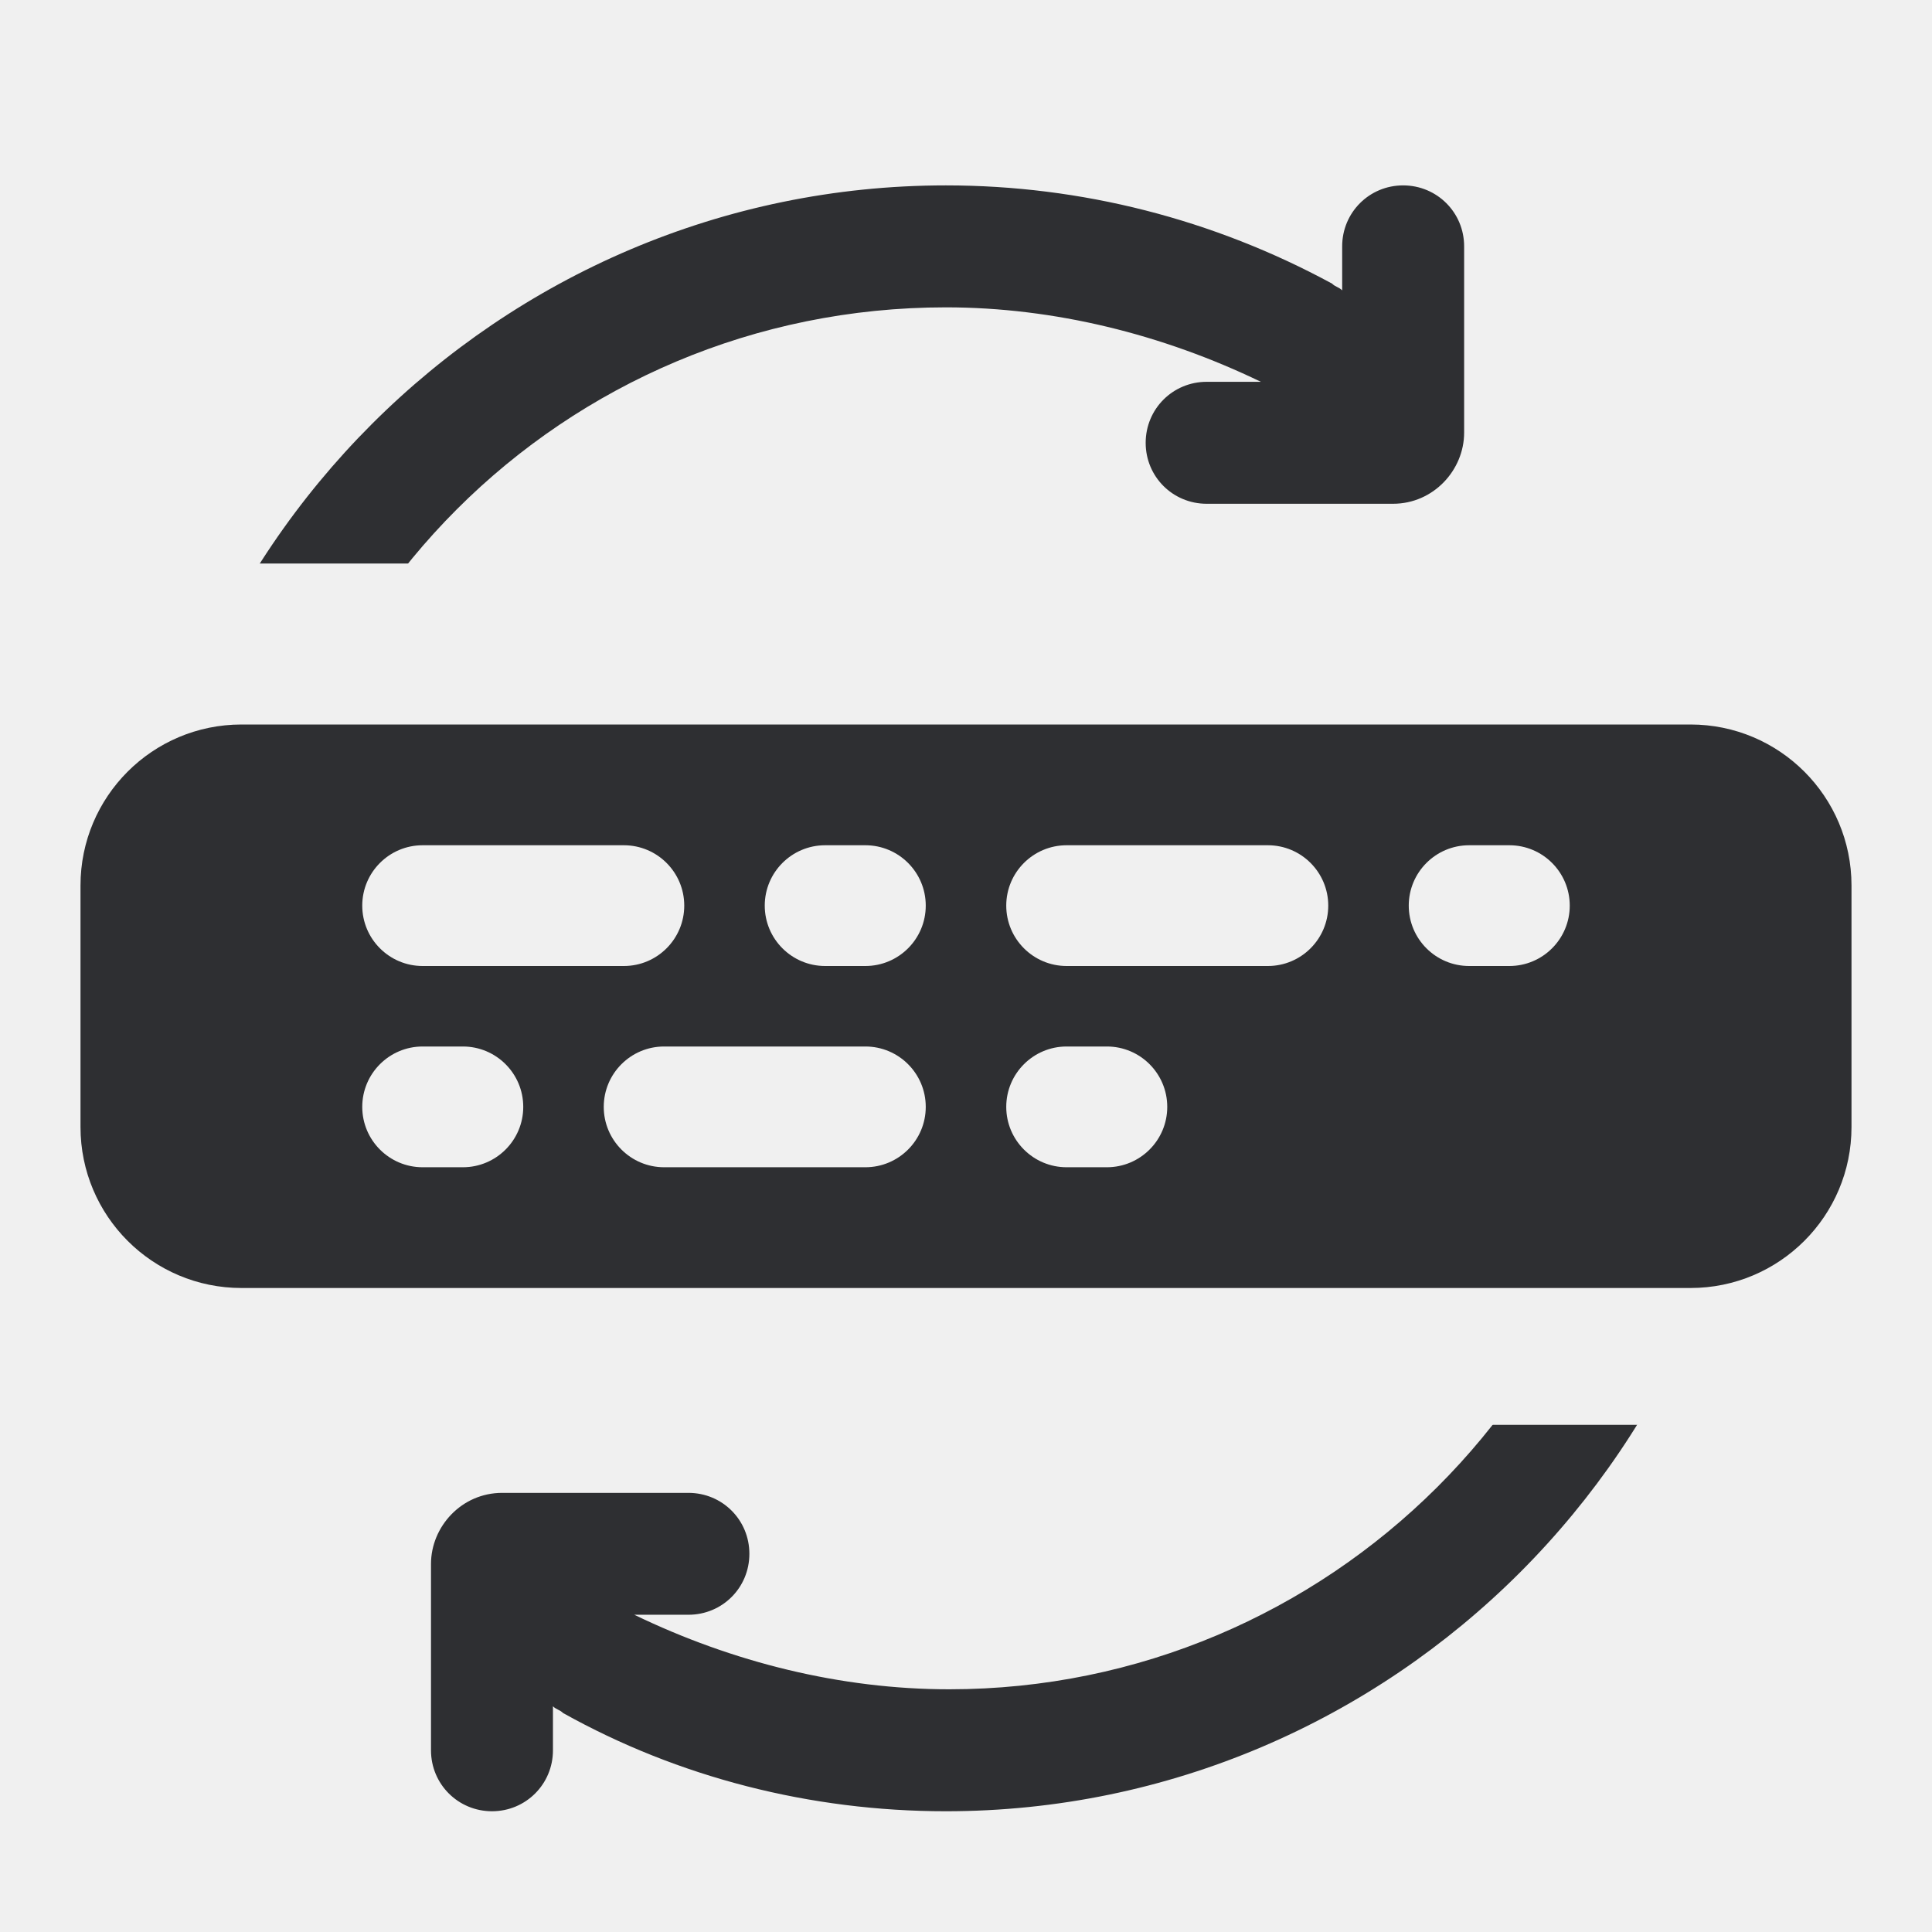
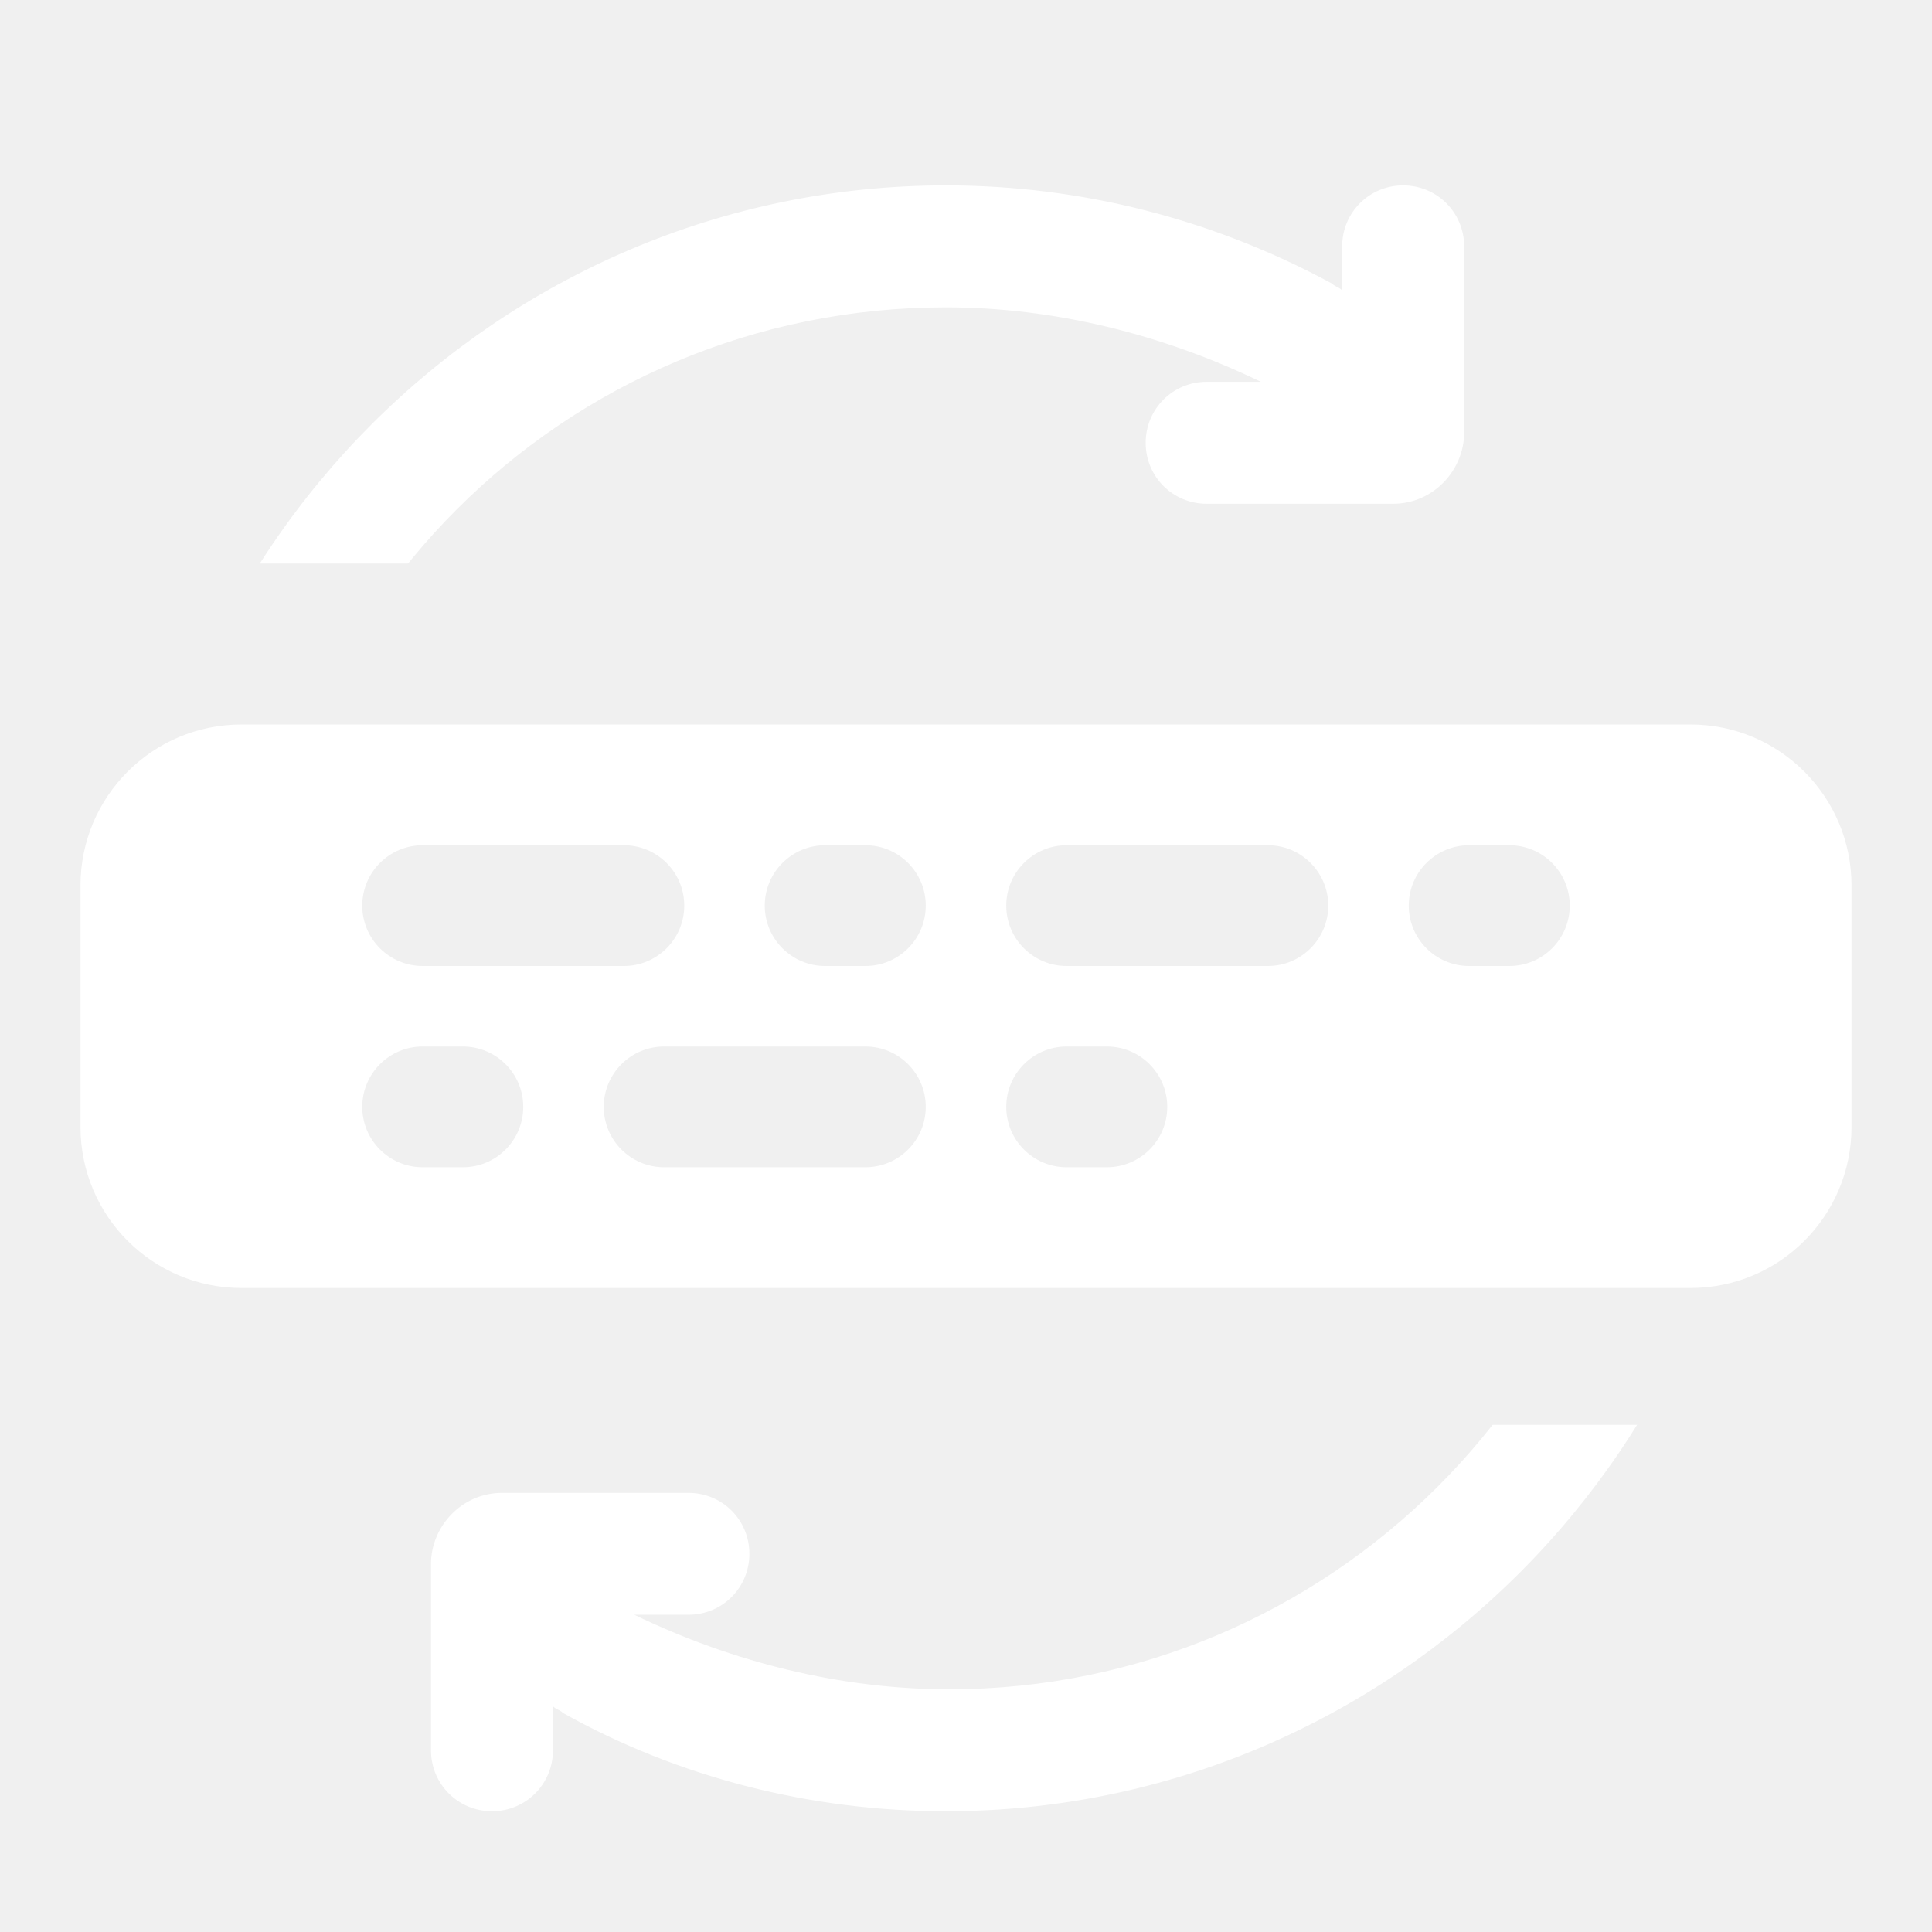
<svg xmlns="http://www.w3.org/2000/svg" width="24" height="24" viewBox="0 0 24 24" fill="none">
  <mask id="mask0" mask-type="alpha" maskUnits="userSpaceOnUse" x="1" y="2" width="22" height="21">
    <rect x="1" y="2" width="21.5" height="5" fill="white" />
    <rect x="1" y="17.7" width="21.5" height="5" fill="white" />
  </mask>
  <g mask="url(#mask0)">
-     <path d="M3.166 12.401C3.166 7.647 6.995 3.818 11.75 3.818C13.096 3.818 14.443 4.154 15.663 4.743H14.99C14.569 4.743 14.232 5.08 14.232 5.501C14.232 5.922 14.569 6.258 14.99 6.258H17.304C17.809 6.258 18.188 5.837 18.188 5.375V3.06C18.188 2.64 17.851 2.303 17.43 2.303C17.01 2.303 16.673 2.64 16.673 3.06V3.607C16.631 3.565 16.589 3.565 16.547 3.523C15.074 2.724 13.433 2.303 11.75 2.303C6.196 2.303 1.651 6.847 1.651 12.401C1.651 14.085 2.072 15.768 2.872 17.24C2.998 17.493 3.25 17.619 3.545 17.619C3.671 17.619 3.797 17.577 3.924 17.535C4.302 17.325 4.429 16.862 4.218 16.525C3.503 15.263 3.166 13.832 3.166 12.401Z" fill="#2E2F32" />
-     <path d="M20.628 7.563C20.418 7.184 19.955 7.058 19.618 7.268C19.239 7.478 19.113 7.941 19.324 8.278C19.997 9.54 20.376 10.929 20.376 12.402C20.376 17.156 16.505 20.985 11.792 20.985C10.445 20.985 9.099 20.649 7.879 20.059H8.552C8.973 20.059 9.309 19.723 9.309 19.302C9.309 18.881 8.973 18.545 8.552 18.545H6.238C5.733 18.545 5.354 18.965 5.354 19.428V21.743C5.354 22.163 5.691 22.5 6.112 22.5C6.532 22.5 6.869 22.163 6.869 21.743V21.196C6.911 21.238 6.953 21.238 6.995 21.28C8.426 22.079 10.067 22.5 11.75 22.5C17.304 22.5 21.848 17.956 21.848 12.402C21.848 10.718 21.427 9.035 20.628 7.563Z" fill="#2E2F32" />
+     <path d="M3.166 12.401C3.166 7.647 6.995 3.818 11.75 3.818C13.096 3.818 14.443 4.154 15.663 4.743H14.99C14.569 4.743 14.232 5.08 14.232 5.501C14.232 5.922 14.569 6.258 14.99 6.258H17.304C17.809 6.258 18.188 5.837 18.188 5.375V3.06C18.188 2.64 17.851 2.303 17.43 2.303C17.01 2.303 16.673 2.64 16.673 3.06V3.607C16.631 3.565 16.589 3.565 16.547 3.523C15.074 2.724 13.433 2.303 11.75 2.303C6.196 2.303 1.651 6.847 1.651 12.401C1.651 14.085 2.072 15.768 2.872 17.24C2.998 17.493 3.25 17.619 3.545 17.619C3.671 17.619 3.797 17.577 3.924 17.535C4.302 17.325 4.429 16.862 4.218 16.525C3.503 15.263 3.166 13.832 3.166 12.401Z" fill="#ffffff" />
+     <path d="M20.628 7.563C20.418 7.184 19.955 7.058 19.618 7.268C19.239 7.478 19.113 7.941 19.324 8.278C19.997 9.54 20.376 10.929 20.376 12.402C20.376 17.156 16.505 20.985 11.792 20.985C10.445 20.985 9.099 20.649 7.879 20.059H8.552C8.973 20.059 9.309 19.723 9.309 19.302C9.309 18.881 8.973 18.545 8.552 18.545H6.238C5.733 18.545 5.354 18.965 5.354 19.428V21.743C5.354 22.163 5.691 22.5 6.112 22.5C6.532 22.5 6.869 22.163 6.869 21.743V21.196C6.911 21.238 6.953 21.238 6.995 21.28C8.426 22.079 10.067 22.5 11.75 22.5C17.304 22.5 21.848 17.956 21.848 12.402C21.848 10.718 21.427 9.035 20.628 7.563Z" fill="#ffffff" />
  </g>
-   <path fill-rule="evenodd" clip-rule="evenodd" d="M3 9C1.895 9 1 9.895 1 11V14C1 15.105 1.895 16 3 16H21C22.105 16 23 15.105 23 14V11C23 9.895 22.105 9 21 9H3ZM5.25 10.5C4.836 10.5 4.5 10.836 4.5 11.25C4.5 11.664 4.836 12 5.25 12H7.75C8.164 12 8.5 11.664 8.5 11.25C8.5 10.836 8.164 10.5 7.75 10.5H5.25ZM9.5 11.25C9.5 10.836 9.836 10.5 10.25 10.5H10.75C11.164 10.5 11.5 10.836 11.5 11.25C11.5 11.664 11.164 12 10.75 12H10.25C9.836 12 9.5 11.664 9.5 11.25ZM13.25 10.5C12.836 10.5 12.5 10.836 12.5 11.25C12.5 11.664 12.836 12 13.25 12H15.75C16.164 12 16.5 11.664 16.5 11.25C16.5 10.836 16.164 10.5 15.75 10.5H13.25ZM17.5 11.25C17.5 10.836 17.836 10.5 18.25 10.5H18.75C19.164 10.5 19.5 10.836 19.5 11.25C19.5 11.664 19.164 12 18.75 12H18.25C17.836 12 17.5 11.664 17.5 11.25ZM5.25 13C4.836 13 4.5 13.336 4.5 13.75C4.5 14.164 4.836 14.5 5.25 14.5H5.75C6.164 14.5 6.5 14.164 6.5 13.75C6.5 13.336 6.164 13 5.75 13H5.25ZM7.5 13.75C7.5 13.336 7.836 13 8.25 13H10.75C11.164 13 11.5 13.336 11.5 13.75C11.5 14.164 11.164 14.5 10.75 14.5H8.25C7.836 14.5 7.5 14.164 7.5 13.75ZM13.25 13C12.836 13 12.5 13.336 12.5 13.75C12.5 14.164 12.836 14.5 13.25 14.5H13.75C14.164 14.5 14.5 14.164 14.5 13.75C14.5 13.336 14.164 13 13.75 13H13.25Z" fill="#2E2F32" />
+   <path fill-rule="evenodd" clip-rule="evenodd" d="M3 9C1.895 9 1 9.895 1 11V14C1 15.105 1.895 16 3 16H21C22.105 16 23 15.105 23 14V11C23 9.895 22.105 9 21 9H3ZM5.25 10.5C4.836 10.5 4.5 10.836 4.5 11.25C4.5 11.664 4.836 12 5.25 12H7.75C8.164 12 8.5 11.664 8.5 11.25C8.5 10.836 8.164 10.5 7.75 10.5H5.25ZM9.5 11.25C9.5 10.836 9.836 10.5 10.25 10.5H10.75C11.164 10.5 11.5 10.836 11.5 11.25C11.5 11.664 11.164 12 10.75 12H10.25C9.836 12 9.5 11.664 9.5 11.25ZM13.25 10.5C12.836 10.5 12.5 10.836 12.5 11.25C12.5 11.664 12.836 12 13.25 12H15.75C16.164 12 16.5 11.664 16.5 11.25C16.5 10.836 16.164 10.5 15.75 10.5H13.25ZM17.5 11.25C17.5 10.836 17.836 10.5 18.25 10.5H18.75C19.164 10.5 19.5 10.836 19.5 11.25C19.5 11.664 19.164 12 18.75 12H18.25C17.836 12 17.5 11.664 17.5 11.25ZM5.25 13C4.836 13 4.5 13.336 4.5 13.75C4.5 14.164 4.836 14.5 5.25 14.5H5.75C6.164 14.5 6.5 14.164 6.5 13.75C6.5 13.336 6.164 13 5.75 13H5.25ZM7.5 13.75C7.5 13.336 7.836 13 8.25 13H10.75C11.164 13 11.5 13.336 11.5 13.75C11.5 14.164 11.164 14.5 10.75 14.5H8.25C7.836 14.5 7.5 14.164 7.5 13.75ZM13.25 13C12.836 13 12.5 13.336 12.5 13.75C12.5 14.164 12.836 14.5 13.25 14.5H13.75C14.164 14.5 14.5 14.164 14.5 13.75C14.5 13.336 14.164 13 13.75 13H13.25Z" fill="#ffffff" />
</svg>
